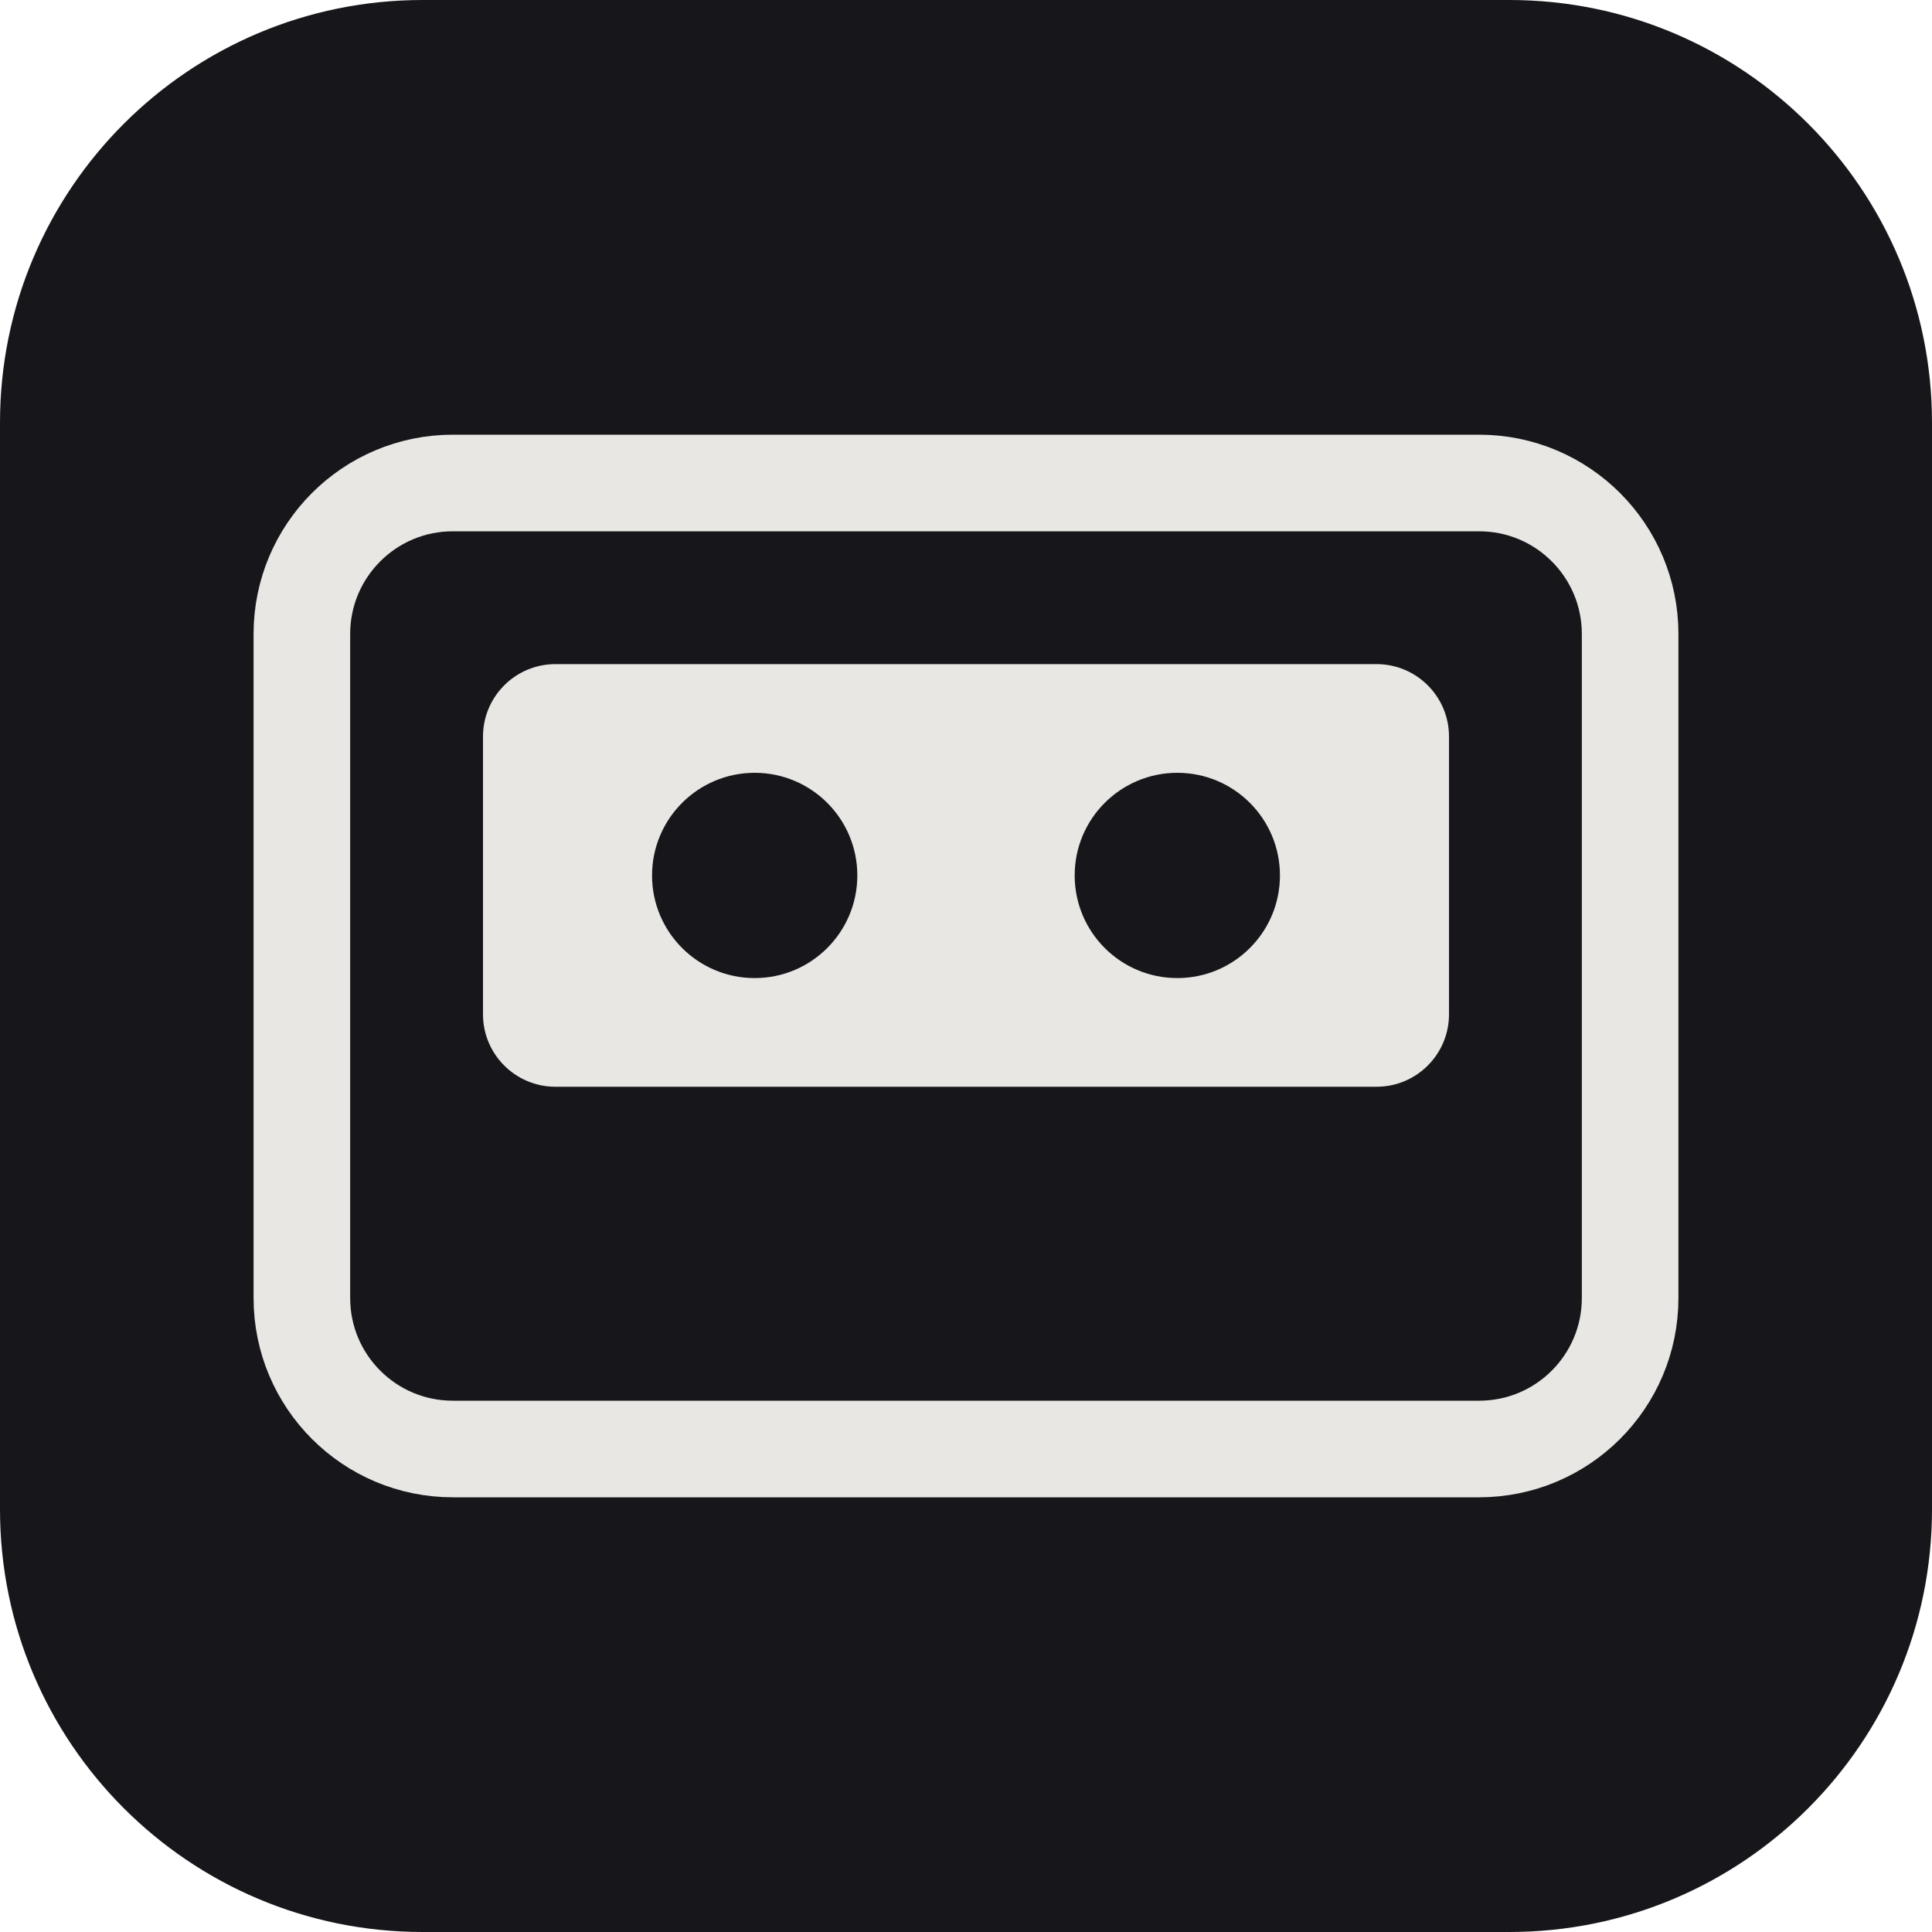
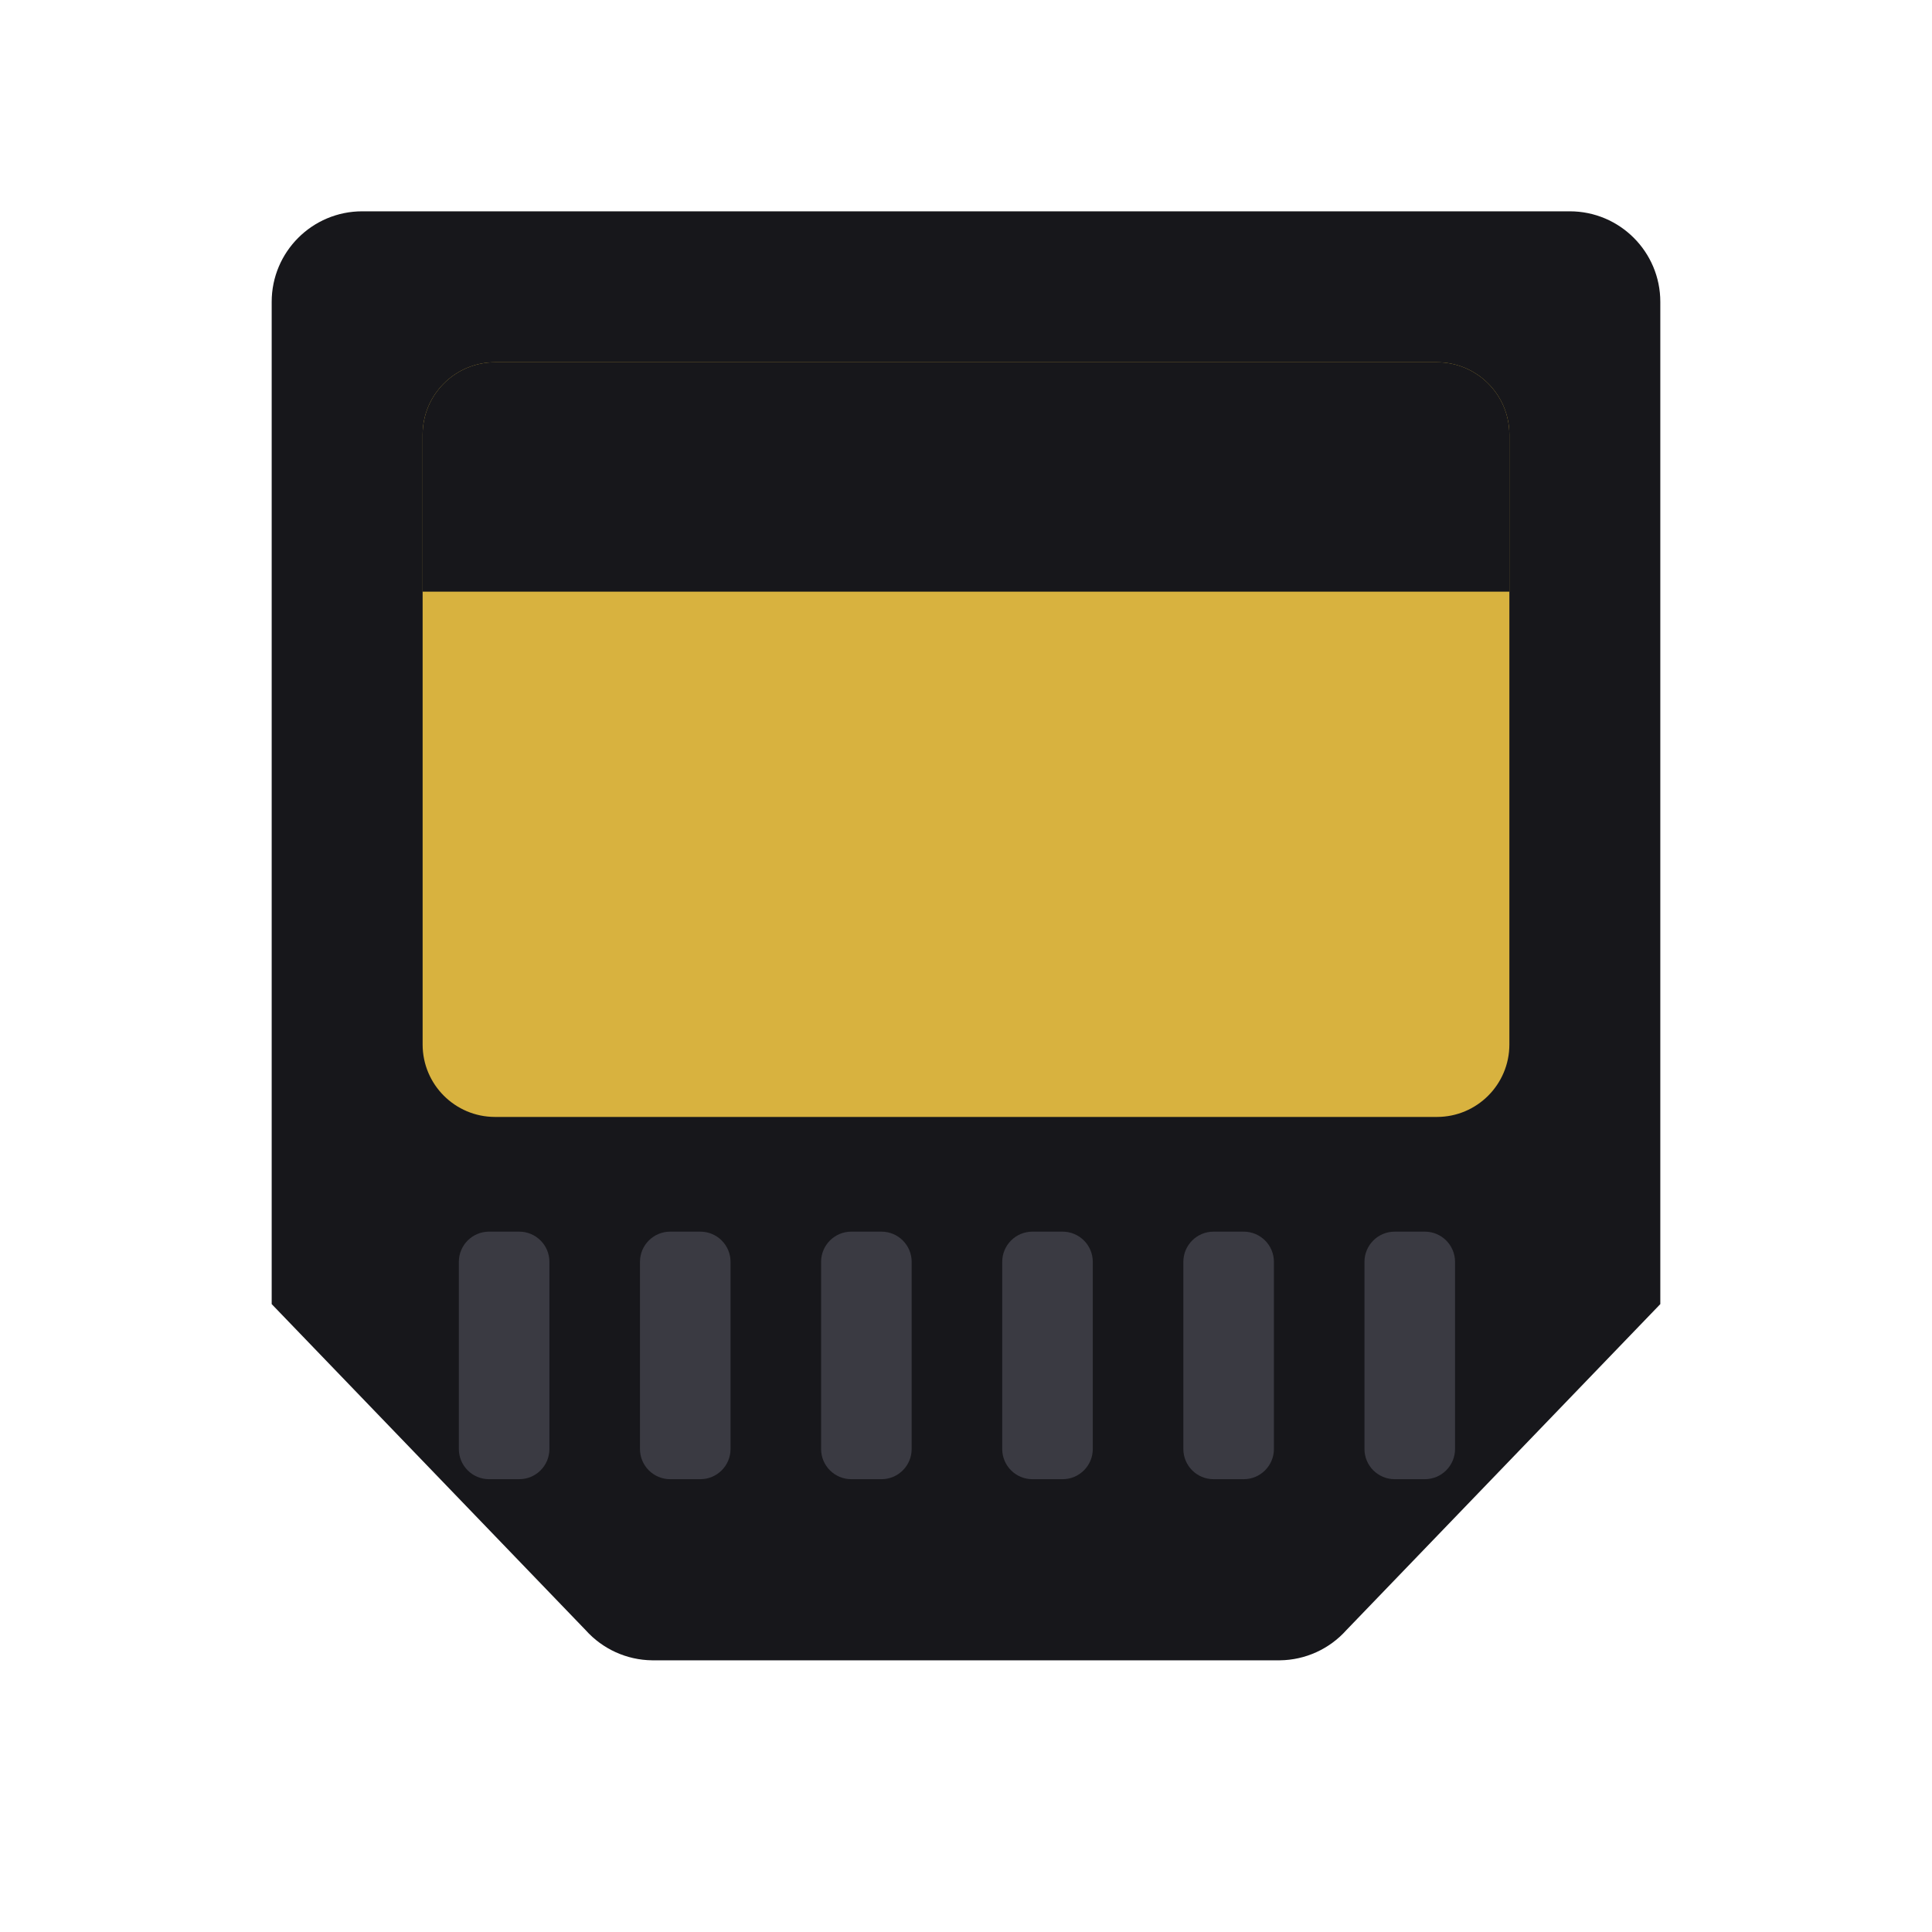
- <svg xmlns="http://www.w3.org/2000/svg" viewBox="0 0 32 32">
-   <rect width="32" height="32" rx="7" fill="#17171b" />
-   <rect x="5" y="8" width="22" height="16" rx="2.5" fill="none" stroke="#e8e7e3" stroke-width="1.6" />
-   <rect x="8" y="11" width="16" height="7" rx="1.2" fill="#e8e7e3" />
-   <circle cx="12.5" cy="14.5" r="1.7" fill="#17171b" />
-   <circle cx="19.5" cy="14.5" r="1.7" fill="#17171b" />
+ <svg xmlns="http://www.w3.org/2000/svg" viewBox="0 0 32 32" role="img" aria-label="Rewosama">
+   <path d="M6 3.5h20a1.5 1.5 0 0 1 1.5 1.5v16.6l-5.2 5.4a1.5 1.5 0 0 1-1.1.5H10.8a1.5 1.5 0 0 1-1.1-.5L4.5 21.6V5A1.5 1.5 0 0 1 6 3.5Z" fill="#17171b" />
+   <rect x="7" y="6" width="18" height="12.5" rx="1.2" fill="#d8b23f" />
+   <path d="M8.2 6h15.6a1.2 1.2 0 0 1 1.2 1.2v2.6H7V7.2A1.2 1.2 0 0 1 8.2 6Z" fill="#17171b" />
+   <g fill="#3a3a42">
+     <rect x="7.6" y="20.4" width="1.5" height="4.1" rx="0.5" />
+     <rect x="10.6" y="20.4" width="1.5" height="4.1" rx="0.5" />
+     <rect x="13.6" y="20.4" width="1.5" height="4.1" rx="0.5" />
+     <rect x="16.6" y="20.4" width="1.5" height="4.1" rx="0.5" />
+     <rect x="19.6" y="20.4" width="1.5" height="4.1" rx="0.5" />
+     <rect x="22.6" y="20.4" width="1.5" height="4.1" rx="0.5" />
+   </g>
</svg>
